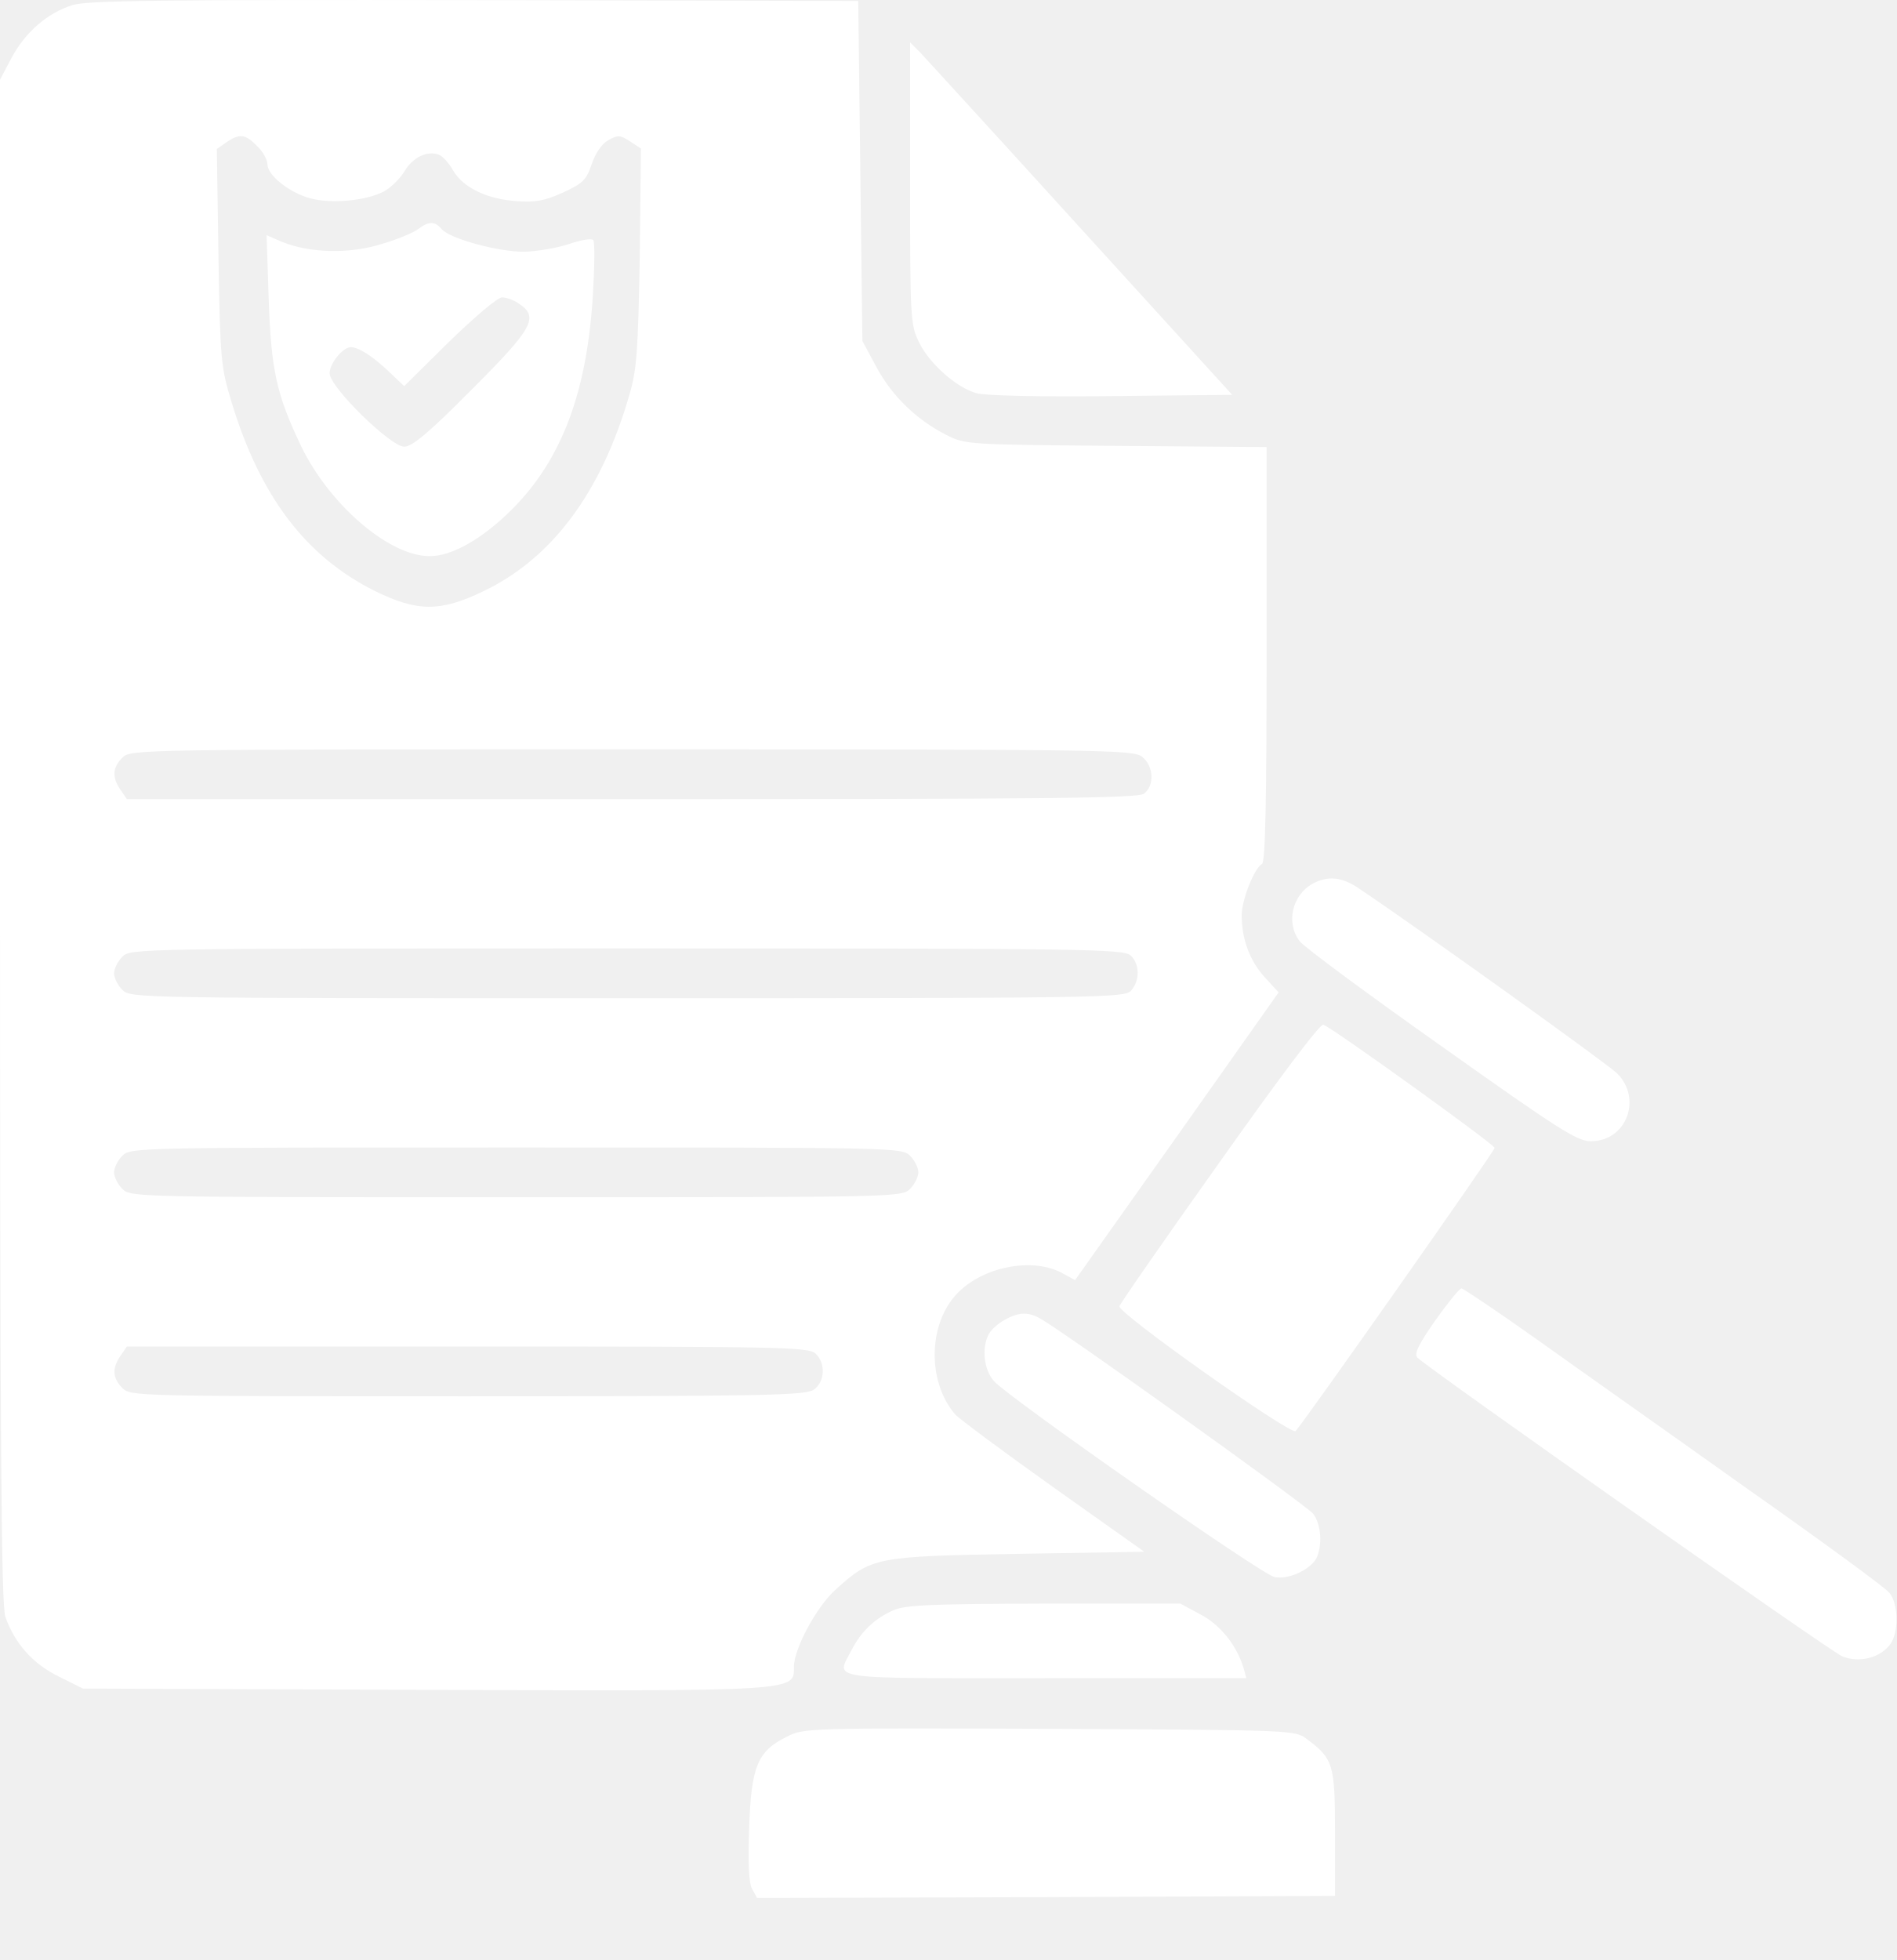
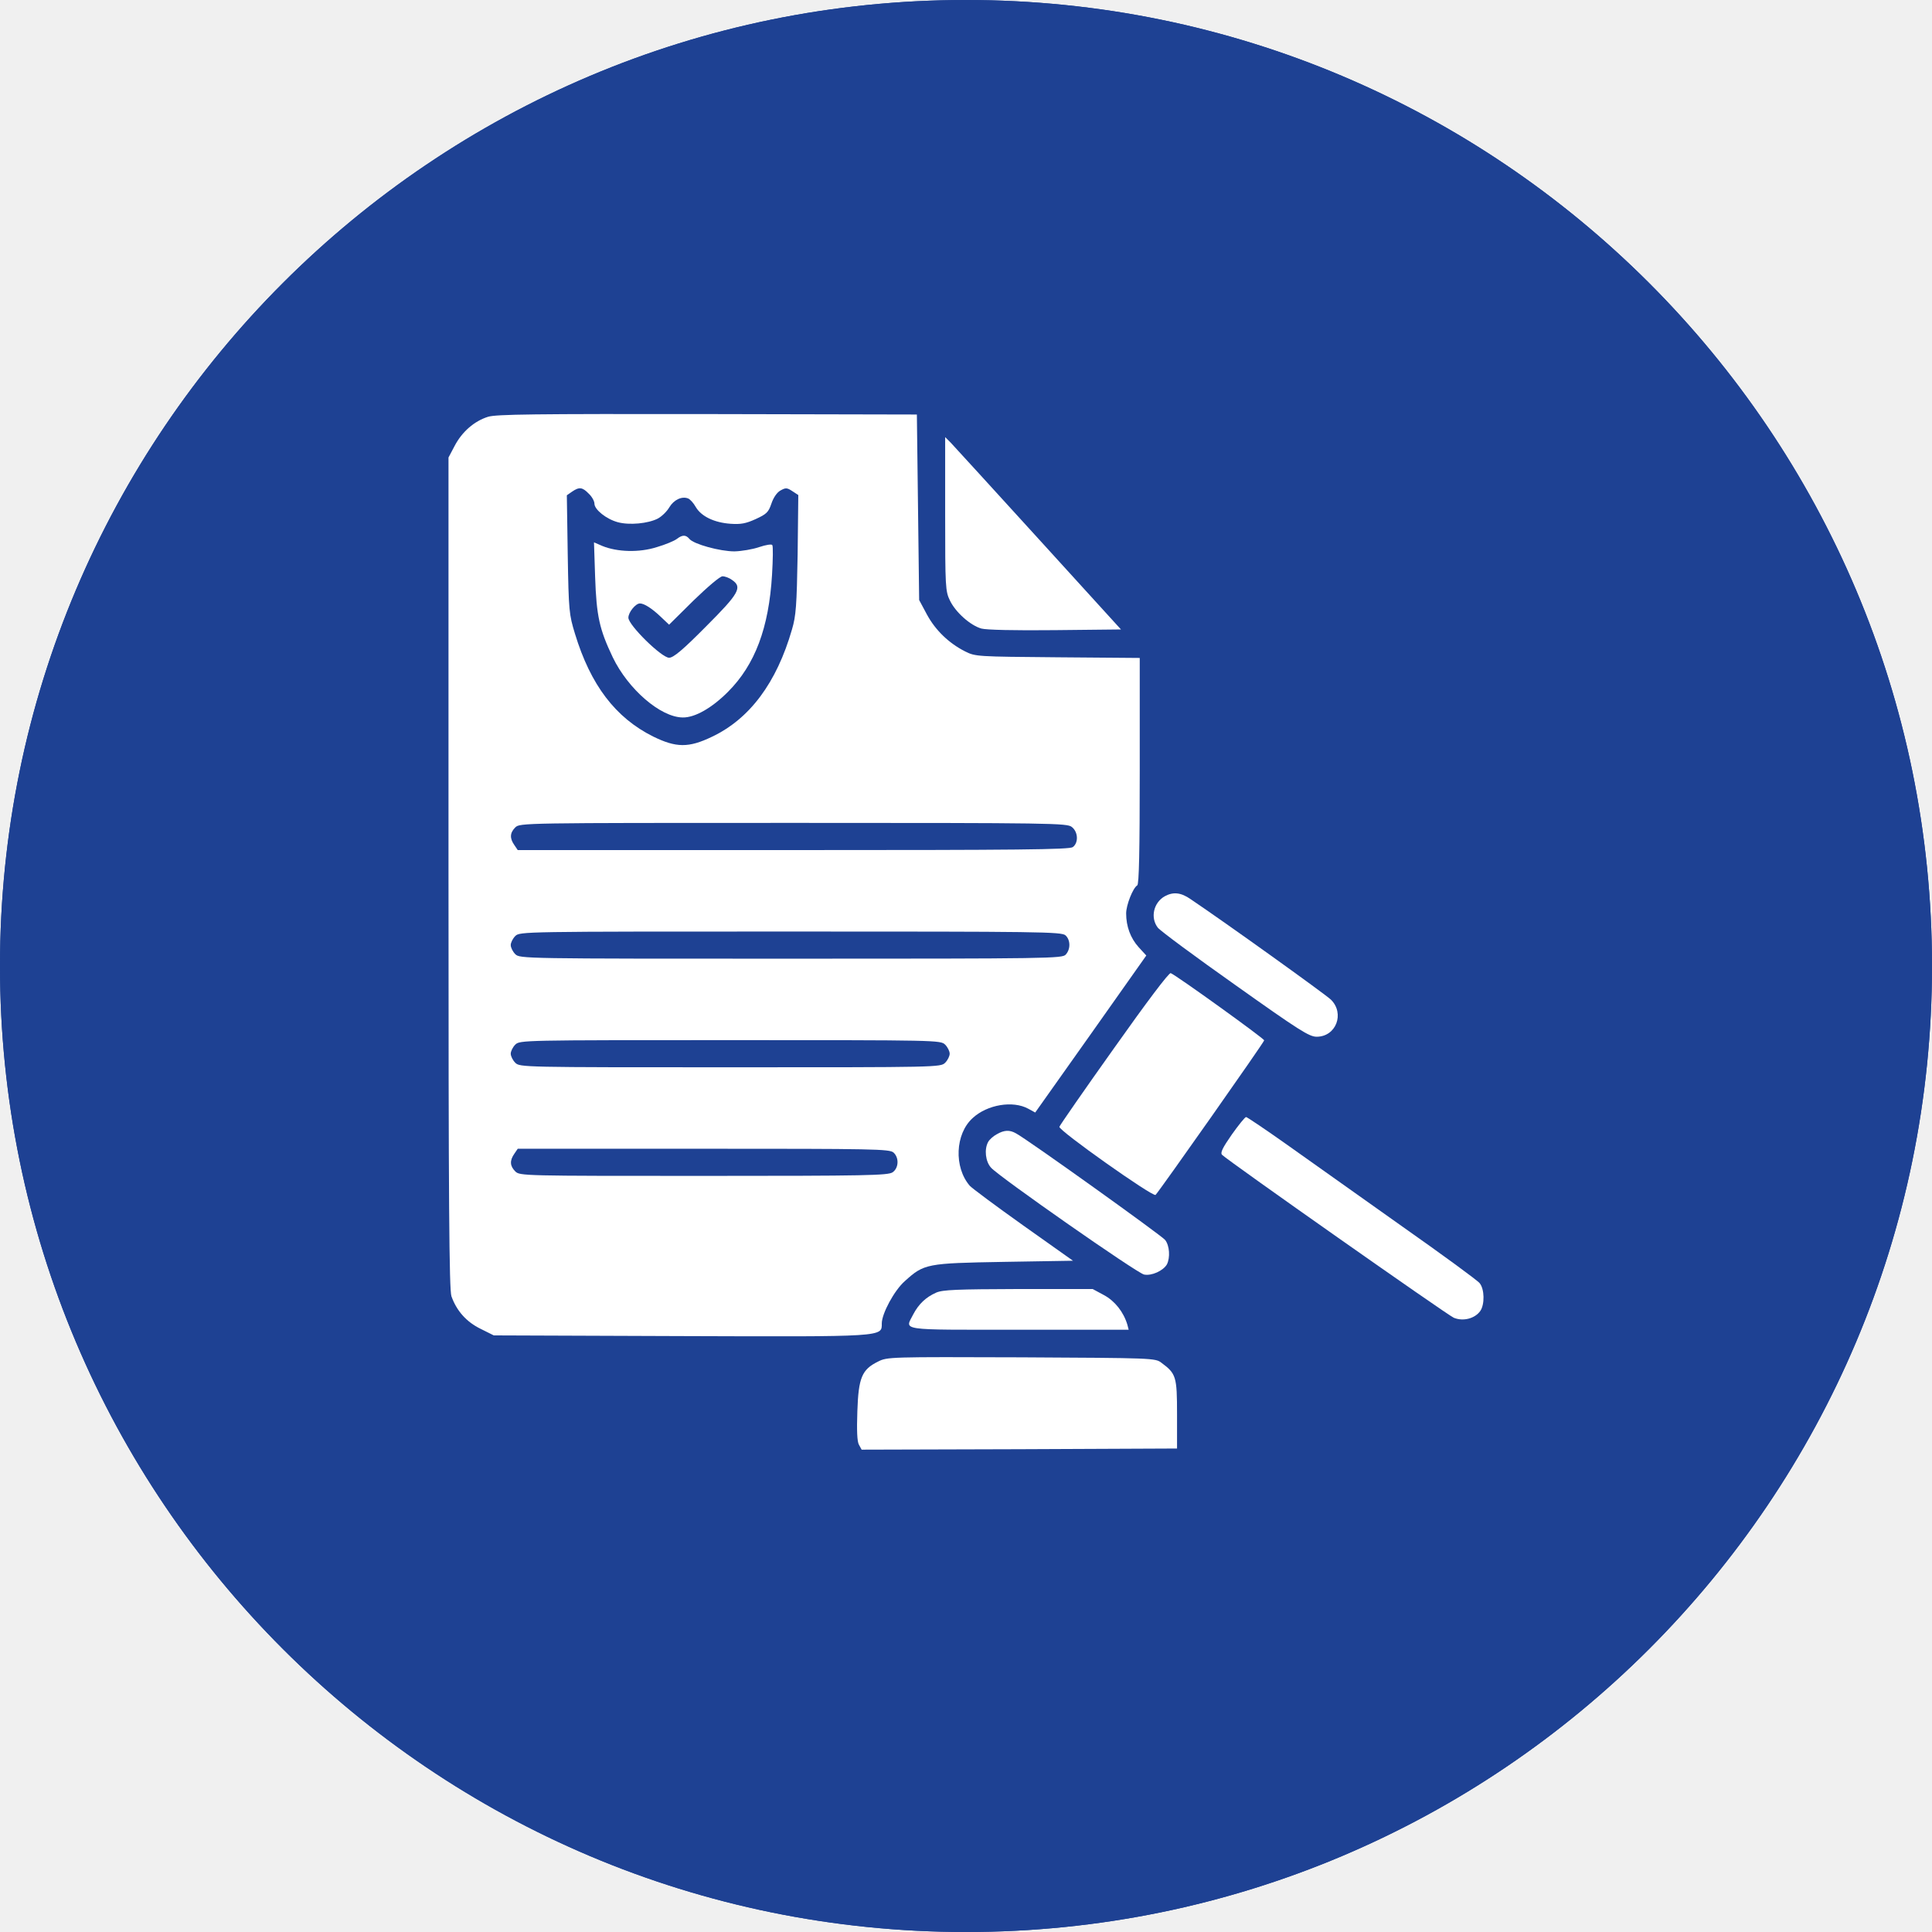
- <svg xmlns="http://www.w3.org/2000/svg" width="30" height="31" viewBox="0 0 30 31" fill="none">
-   <path d="M1.148 0.08C0.748 0.205 0.394 0.513 0.177 0.926L0 1.261V13.295C0 23.008 0.02 25.376 0.085 25.573C0.236 25.999 0.525 26.32 0.931 26.517L1.312 26.707L6.703 26.727C12.671 26.747 12.559 26.753 12.559 26.36C12.559 26.078 12.92 25.402 13.228 25.133C13.786 24.628 13.858 24.615 16.101 24.576L18.101 24.543L16.658 23.52C15.865 22.956 15.17 22.438 15.111 22.372C14.645 21.834 14.684 20.864 15.196 20.405C15.616 20.018 16.357 19.893 16.803 20.136L17.006 20.247L18.619 17.971L20.226 15.696L20.003 15.453C19.767 15.191 19.642 14.85 19.642 14.476C19.642 14.233 19.839 13.735 19.964 13.663C20.016 13.63 20.036 12.659 20.036 10.344V7.071L17.662 7.052C15.314 7.032 15.274 7.032 14.973 6.881C14.507 6.645 14.114 6.271 13.864 5.806L13.642 5.393L13.609 2.704L13.576 0.015L7.509 0.002C2.466 -0.005 1.39 0.008 1.148 0.08ZM4.066 2.31C4.158 2.395 4.23 2.526 4.23 2.599C4.23 2.769 4.571 3.045 4.906 3.136C5.24 3.228 5.785 3.176 6.067 3.031C6.178 2.972 6.329 2.828 6.401 2.704C6.532 2.487 6.762 2.376 6.945 2.448C6.998 2.467 7.103 2.579 7.168 2.697C7.326 2.966 7.7 3.15 8.178 3.182C8.473 3.202 8.618 3.176 8.906 3.045C9.221 2.9 9.274 2.848 9.359 2.599C9.418 2.422 9.523 2.271 9.621 2.218C9.772 2.133 9.811 2.133 9.969 2.238L10.139 2.349L10.12 4.068C10.093 5.556 10.074 5.845 9.956 6.245C9.51 7.793 8.729 8.836 7.641 9.354C6.958 9.682 6.598 9.675 5.929 9.347C4.84 8.803 4.119 7.858 3.666 6.37C3.496 5.812 3.483 5.714 3.456 4.074L3.43 2.356L3.581 2.251C3.791 2.107 3.883 2.12 4.066 2.31ZM18.068 11.971C18.252 12.115 18.265 12.43 18.095 12.554C17.996 12.626 16.527 12.639 9.995 12.639H2.007L1.908 12.495C1.771 12.299 1.777 12.141 1.935 11.984C2.066 11.852 2.151 11.852 9.995 11.852C17.55 11.852 17.931 11.859 18.068 11.971ZM17.885 15.112C18.029 15.243 18.036 15.512 17.891 15.669C17.793 15.781 17.459 15.788 9.923 15.788C2.151 15.788 2.066 15.788 1.935 15.656C1.863 15.584 1.804 15.466 1.804 15.394C1.804 15.322 1.863 15.204 1.935 15.132C2.066 15.001 2.151 15.001 9.916 15.001C17.124 15.001 17.773 15.007 17.885 15.112ZM14.396 18.28C14.468 18.352 14.527 18.47 14.527 18.542C14.527 18.614 14.468 18.732 14.396 18.804C14.264 18.936 14.179 18.936 8.165 18.936C2.151 18.936 2.066 18.936 1.935 18.804C1.863 18.732 1.804 18.614 1.804 18.542C1.804 18.47 1.863 18.352 1.935 18.28C2.066 18.149 2.151 18.149 8.165 18.149C14.179 18.149 14.264 18.149 14.396 18.28ZM12.9 21.408C13.064 21.559 13.051 21.854 12.874 21.979C12.743 22.07 12.113 22.084 7.398 22.084C2.151 22.084 2.066 22.084 1.935 21.953C1.777 21.795 1.771 21.638 1.908 21.441L2.007 21.297H7.391C12.31 21.297 12.789 21.303 12.9 21.408Z" fill="white" />
-   <path d="M6.617 3.622C6.552 3.674 6.29 3.786 6.04 3.858C5.529 4.022 4.893 4.002 4.46 3.825L4.217 3.72L4.25 4.724C4.289 5.858 4.374 6.239 4.761 7.052C5.207 7.976 6.145 8.79 6.788 8.796C7.142 8.803 7.634 8.521 8.1 8.055C8.887 7.268 9.287 6.199 9.379 4.658C9.405 4.219 9.411 3.832 9.385 3.799C9.365 3.766 9.201 3.792 9.005 3.858C8.814 3.923 8.493 3.976 8.29 3.982C7.87 3.982 7.109 3.773 6.985 3.622C6.88 3.497 6.781 3.497 6.617 3.622ZM8.218 4.809C8.526 5.019 8.428 5.196 7.463 6.16C6.788 6.842 6.519 7.065 6.394 7.065C6.178 7.065 5.214 6.12 5.214 5.904C5.214 5.747 5.424 5.491 5.548 5.491C5.673 5.491 5.896 5.635 6.145 5.871L6.394 6.107L7.103 5.406C7.516 5.006 7.87 4.704 7.942 4.704C8.014 4.704 8.139 4.75 8.218 4.809Z" fill="white" />
-   <path d="M14.396 2.9C14.396 5.019 14.402 5.137 14.534 5.406C14.697 5.747 15.124 6.127 15.445 6.219C15.583 6.258 16.409 6.278 17.583 6.265L19.492 6.245L17.104 3.622C15.793 2.179 14.645 0.926 14.56 0.834L14.396 0.67V2.9Z" fill="white" />
-   <path d="M20.764 13.977C20.436 14.161 20.338 14.601 20.561 14.889C20.633 14.981 21.643 15.729 22.804 16.548C24.66 17.866 24.948 18.05 25.165 18.05C25.729 18.05 25.984 17.375 25.578 16.975C25.414 16.817 22.489 14.719 21.512 14.063C21.23 13.866 21.007 13.846 20.764 13.977Z" fill="white" />
-   <path d="M19.295 18.378C18.436 19.585 17.721 20.614 17.708 20.66C17.668 20.759 20.423 22.707 20.495 22.634C20.62 22.503 23.643 18.208 23.643 18.155C23.643 18.103 21.092 16.266 20.934 16.207C20.882 16.188 20.233 17.053 19.295 18.378Z" fill="white" />
-   <path d="M22.705 20.883C22.436 21.27 22.364 21.415 22.423 21.474C22.6 21.651 28.942 26.11 29.139 26.196C29.408 26.307 29.749 26.222 29.906 25.999C30.038 25.809 30.031 25.363 29.887 25.192C29.828 25.114 28.805 24.366 27.611 23.526C26.424 22.68 24.935 21.631 24.312 21.185C23.683 20.739 23.145 20.378 23.119 20.378C23.086 20.378 22.902 20.608 22.705 20.883Z" fill="white" />
-   <path d="M15.891 20.877C15.793 20.929 15.681 21.028 15.642 21.1C15.524 21.316 15.563 21.671 15.727 21.848C15.97 22.116 19.957 24.904 20.16 24.943C20.377 24.989 20.718 24.832 20.823 24.648C20.921 24.451 20.902 24.104 20.77 23.94C20.666 23.808 16.763 21.015 16.448 20.851C16.265 20.746 16.107 20.752 15.891 20.877Z" fill="white" />
-   <path d="M14.133 25.468C13.838 25.599 13.628 25.796 13.471 26.097C13.228 26.576 12.992 26.543 16.534 26.543H19.715L19.675 26.392C19.564 26.025 19.314 25.71 19 25.54L18.672 25.363H16.521C14.743 25.369 14.324 25.383 14.133 25.468Z" fill="white" />
-   <path d="M12.448 27.468C11.982 27.698 11.884 27.934 11.851 28.904C11.831 29.462 11.844 29.783 11.897 29.875L11.976 30.019L16.547 30.006L21.118 29.986V28.99C21.118 27.901 21.092 27.816 20.666 27.501C20.488 27.363 20.41 27.363 16.606 27.343C12.776 27.33 12.717 27.33 12.448 27.468Z" fill="white" />
+ <svg xmlns="http://www.w3.org/2000/svg" width="56" height="56" viewBox="0 0 56 56" fill="none">
+   <circle cx="28" cy="28" r="28" fill="#1E4193" />
+   <circle cx="28" cy="28" r="28" fill="#1E4193" />
+   <g clip-path="url(#clip0_1093_1182)">
+     <path d="M14.148 12.08C13.748 12.205 13.393 12.513 13.177 12.926L13 13.261V25.295C13 35.008 13.02 37.376 13.085 37.573C13.236 37.999 13.525 38.32 13.931 38.517L14.312 38.707L19.703 38.727C25.671 38.747 25.559 38.753 25.559 38.36C25.559 38.078 25.92 37.402 26.228 37.133C26.786 36.628 26.858 36.615 29.101 36.576L31.101 36.543L29.658 35.52C28.865 34.956 28.17 34.438 28.111 34.372C27.645 33.834 27.684 32.864 28.196 32.405C28.616 32.018 29.357 31.893 29.803 32.136L30.006 32.247L31.619 29.971L33.226 27.696L33.003 27.453C32.767 27.191 32.642 26.85 32.642 26.476C32.642 26.233 32.839 25.735 32.964 25.663C33.016 25.63 33.036 24.659 33.036 22.344V19.071L30.662 19.052C28.314 19.032 28.274 19.032 27.973 18.881C27.507 18.645 27.114 18.271 26.864 17.806L26.642 17.392L26.609 14.704L26.576 12.015L20.509 12.002C15.466 11.995 14.39 12.008 14.148 12.08ZM17.066 14.31C17.158 14.395 17.23 14.527 17.23 14.599C17.23 14.769 17.571 15.045 17.906 15.136C18.24 15.228 18.785 15.176 19.067 15.031C19.178 14.972 19.329 14.828 19.401 14.704C19.532 14.487 19.762 14.376 19.945 14.448C19.998 14.467 20.103 14.579 20.168 14.697C20.326 14.966 20.7 15.149 21.178 15.182C21.474 15.202 21.618 15.176 21.906 15.045C22.221 14.9 22.274 14.848 22.359 14.599C22.418 14.421 22.523 14.271 22.621 14.218C22.772 14.133 22.811 14.133 22.969 14.238L23.139 14.349L23.12 16.068C23.093 17.556 23.074 17.845 22.956 18.245C22.51 19.793 21.729 20.836 20.64 21.354C19.959 21.682 19.598 21.675 18.929 21.347C17.84 20.803 17.119 19.858 16.666 18.37C16.496 17.812 16.483 17.714 16.456 16.074L16.43 14.356L16.581 14.251C16.791 14.107 16.883 14.12 17.066 14.31ZM31.068 23.971C31.252 24.115 31.265 24.43 31.095 24.554C30.996 24.626 29.527 24.64 22.995 24.64H15.007L14.909 24.495C14.771 24.299 14.777 24.141 14.935 23.984C15.066 23.852 15.151 23.852 22.995 23.852C30.55 23.852 30.931 23.859 31.068 23.971ZM30.885 27.112C31.029 27.243 31.036 27.512 30.891 27.669C30.793 27.781 30.459 27.788 22.923 27.788C15.151 27.788 15.066 27.788 14.935 27.656C14.863 27.584 14.804 27.466 14.804 27.394C14.804 27.322 14.863 27.204 14.935 27.132C15.066 27.001 15.151 27.001 22.916 27.001C30.124 27.001 30.773 27.007 30.885 27.112ZM27.396 30.28C27.468 30.352 27.527 30.47 27.527 30.542C27.527 30.614 27.468 30.732 27.396 30.804C27.265 30.936 27.179 30.936 21.165 30.936C15.151 30.936 15.066 30.936 14.935 30.804C14.863 30.732 14.804 30.614 14.804 30.542C14.804 30.47 14.863 30.352 14.935 30.28C15.066 30.149 15.151 30.149 21.165 30.149C27.179 30.149 27.265 30.149 27.396 30.28ZM25.9 33.408C26.064 33.559 26.051 33.854 25.874 33.979C25.743 34.071 25.113 34.084 20.398 34.084C15.151 34.084 15.066 34.084 14.935 33.953C14.777 33.795 14.771 33.638 14.909 33.441L15.007 33.297H20.391C25.31 33.297 25.789 33.303 25.9 33.408Z" fill="white" />
+     <path d="M19.617 15.622C19.552 15.674 19.289 15.786 19.04 15.858C18.529 16.022 17.892 16.002 17.459 15.825L17.217 15.72L17.25 16.724C17.289 17.858 17.374 18.239 17.761 19.052C18.207 19.977 19.145 20.79 19.788 20.796C20.142 20.803 20.634 20.521 21.099 20.055C21.886 19.268 22.286 18.199 22.378 16.658C22.404 16.219 22.411 15.832 22.385 15.799C22.365 15.766 22.201 15.792 22.004 15.858C21.814 15.924 21.493 15.976 21.29 15.982C20.87 15.982 20.109 15.773 19.984 15.622C19.88 15.497 19.781 15.497 19.617 15.622ZM21.217 16.809C21.526 17.019 21.427 17.196 20.463 18.16C19.788 18.842 19.519 19.065 19.394 19.065C19.178 19.065 18.214 18.12 18.214 17.904C18.214 17.747 18.424 17.491 18.548 17.491C18.673 17.491 18.896 17.635 19.145 17.871L19.394 18.107L20.102 17.406C20.516 17.006 20.87 16.704 20.942 16.704C21.014 16.704 21.139 16.75 21.217 16.809Z" fill="white" />
+     <path d="M27.396 14.9C27.396 17.019 27.403 17.137 27.534 17.406C27.698 17.747 28.124 18.127 28.446 18.219C28.584 18.258 29.41 18.278 30.584 18.265L32.492 18.245L30.105 15.622C28.793 14.179 27.646 12.926 27.56 12.834L27.396 12.67V14.9Z" fill="white" />
+     <path d="M33.763 25.978C33.435 26.161 33.337 26.601 33.56 26.889C33.632 26.981 34.642 27.729 35.803 28.549C37.659 29.867 37.947 30.05 38.164 30.05C38.728 30.05 38.983 29.375 38.577 28.975C38.413 28.817 35.488 26.719 34.511 26.063C34.229 25.866 34.006 25.846 33.763 25.978Z" fill="white" />
+     <path d="M32.294 30.378C31.435 31.585 30.721 32.615 30.707 32.66C30.668 32.759 33.423 34.707 33.495 34.635C33.619 34.504 36.643 30.208 36.643 30.155C36.643 30.103 34.092 28.266 33.934 28.207C33.882 28.188 33.232 29.053 32.294 30.378Z" fill="white" />
+     <path d="M35.706 32.883C35.437 33.27 35.364 33.415 35.423 33.474C35.601 33.651 41.943 38.11 42.139 38.196C42.408 38.307 42.749 38.222 42.907 37.999C43.038 37.809 43.031 37.363 42.887 37.192C42.828 37.114 41.805 36.366 40.611 35.526C39.424 34.68 37.935 33.631 37.312 33.185C36.683 32.739 36.145 32.378 36.119 32.378C36.086 32.378 35.902 32.608 35.706 32.883Z" fill="white" />
+     <path d="M28.892 32.877C28.793 32.929 28.682 33.028 28.642 33.1C28.524 33.316 28.564 33.671 28.728 33.848C28.97 34.117 32.958 36.904 33.161 36.943C33.378 36.989 33.719 36.832 33.824 36.648C33.922 36.451 33.902 36.104 33.771 35.94C33.666 35.809 29.764 33.015 29.449 32.851C29.265 32.746 29.108 32.752 28.892 32.877Z" fill="white" />
+     <path d="M27.134 37.468C26.839 37.599 26.629 37.796 26.471 38.097C26.229 38.576 25.993 38.543 29.534 38.543H32.715L32.676 38.392C32.564 38.025 32.315 37.71 32 37.54L31.672 37.363H29.521C27.744 37.369 27.324 37.383 27.134 37.468Z" fill="white" />
+     <path d="M25.447 39.468C24.982 39.697 24.883 39.934 24.851 40.904C24.831 41.462 24.844 41.783 24.896 41.875L24.975 42.019L29.546 42.006L34.117 41.986V40.989C34.117 39.901 34.091 39.816 33.665 39.501C33.488 39.363 33.409 39.363 29.605 39.343C25.775 39.33 25.716 39.33 25.447 39.468Z" fill="white" />
+   </g>
+   <defs>
+     <clipPath id="clip0_1093_1182">
+       <rect width="30" height="31" fill="white" transform="translate(13 12)" />
+     </clipPath>
+   </defs>
</svg>
